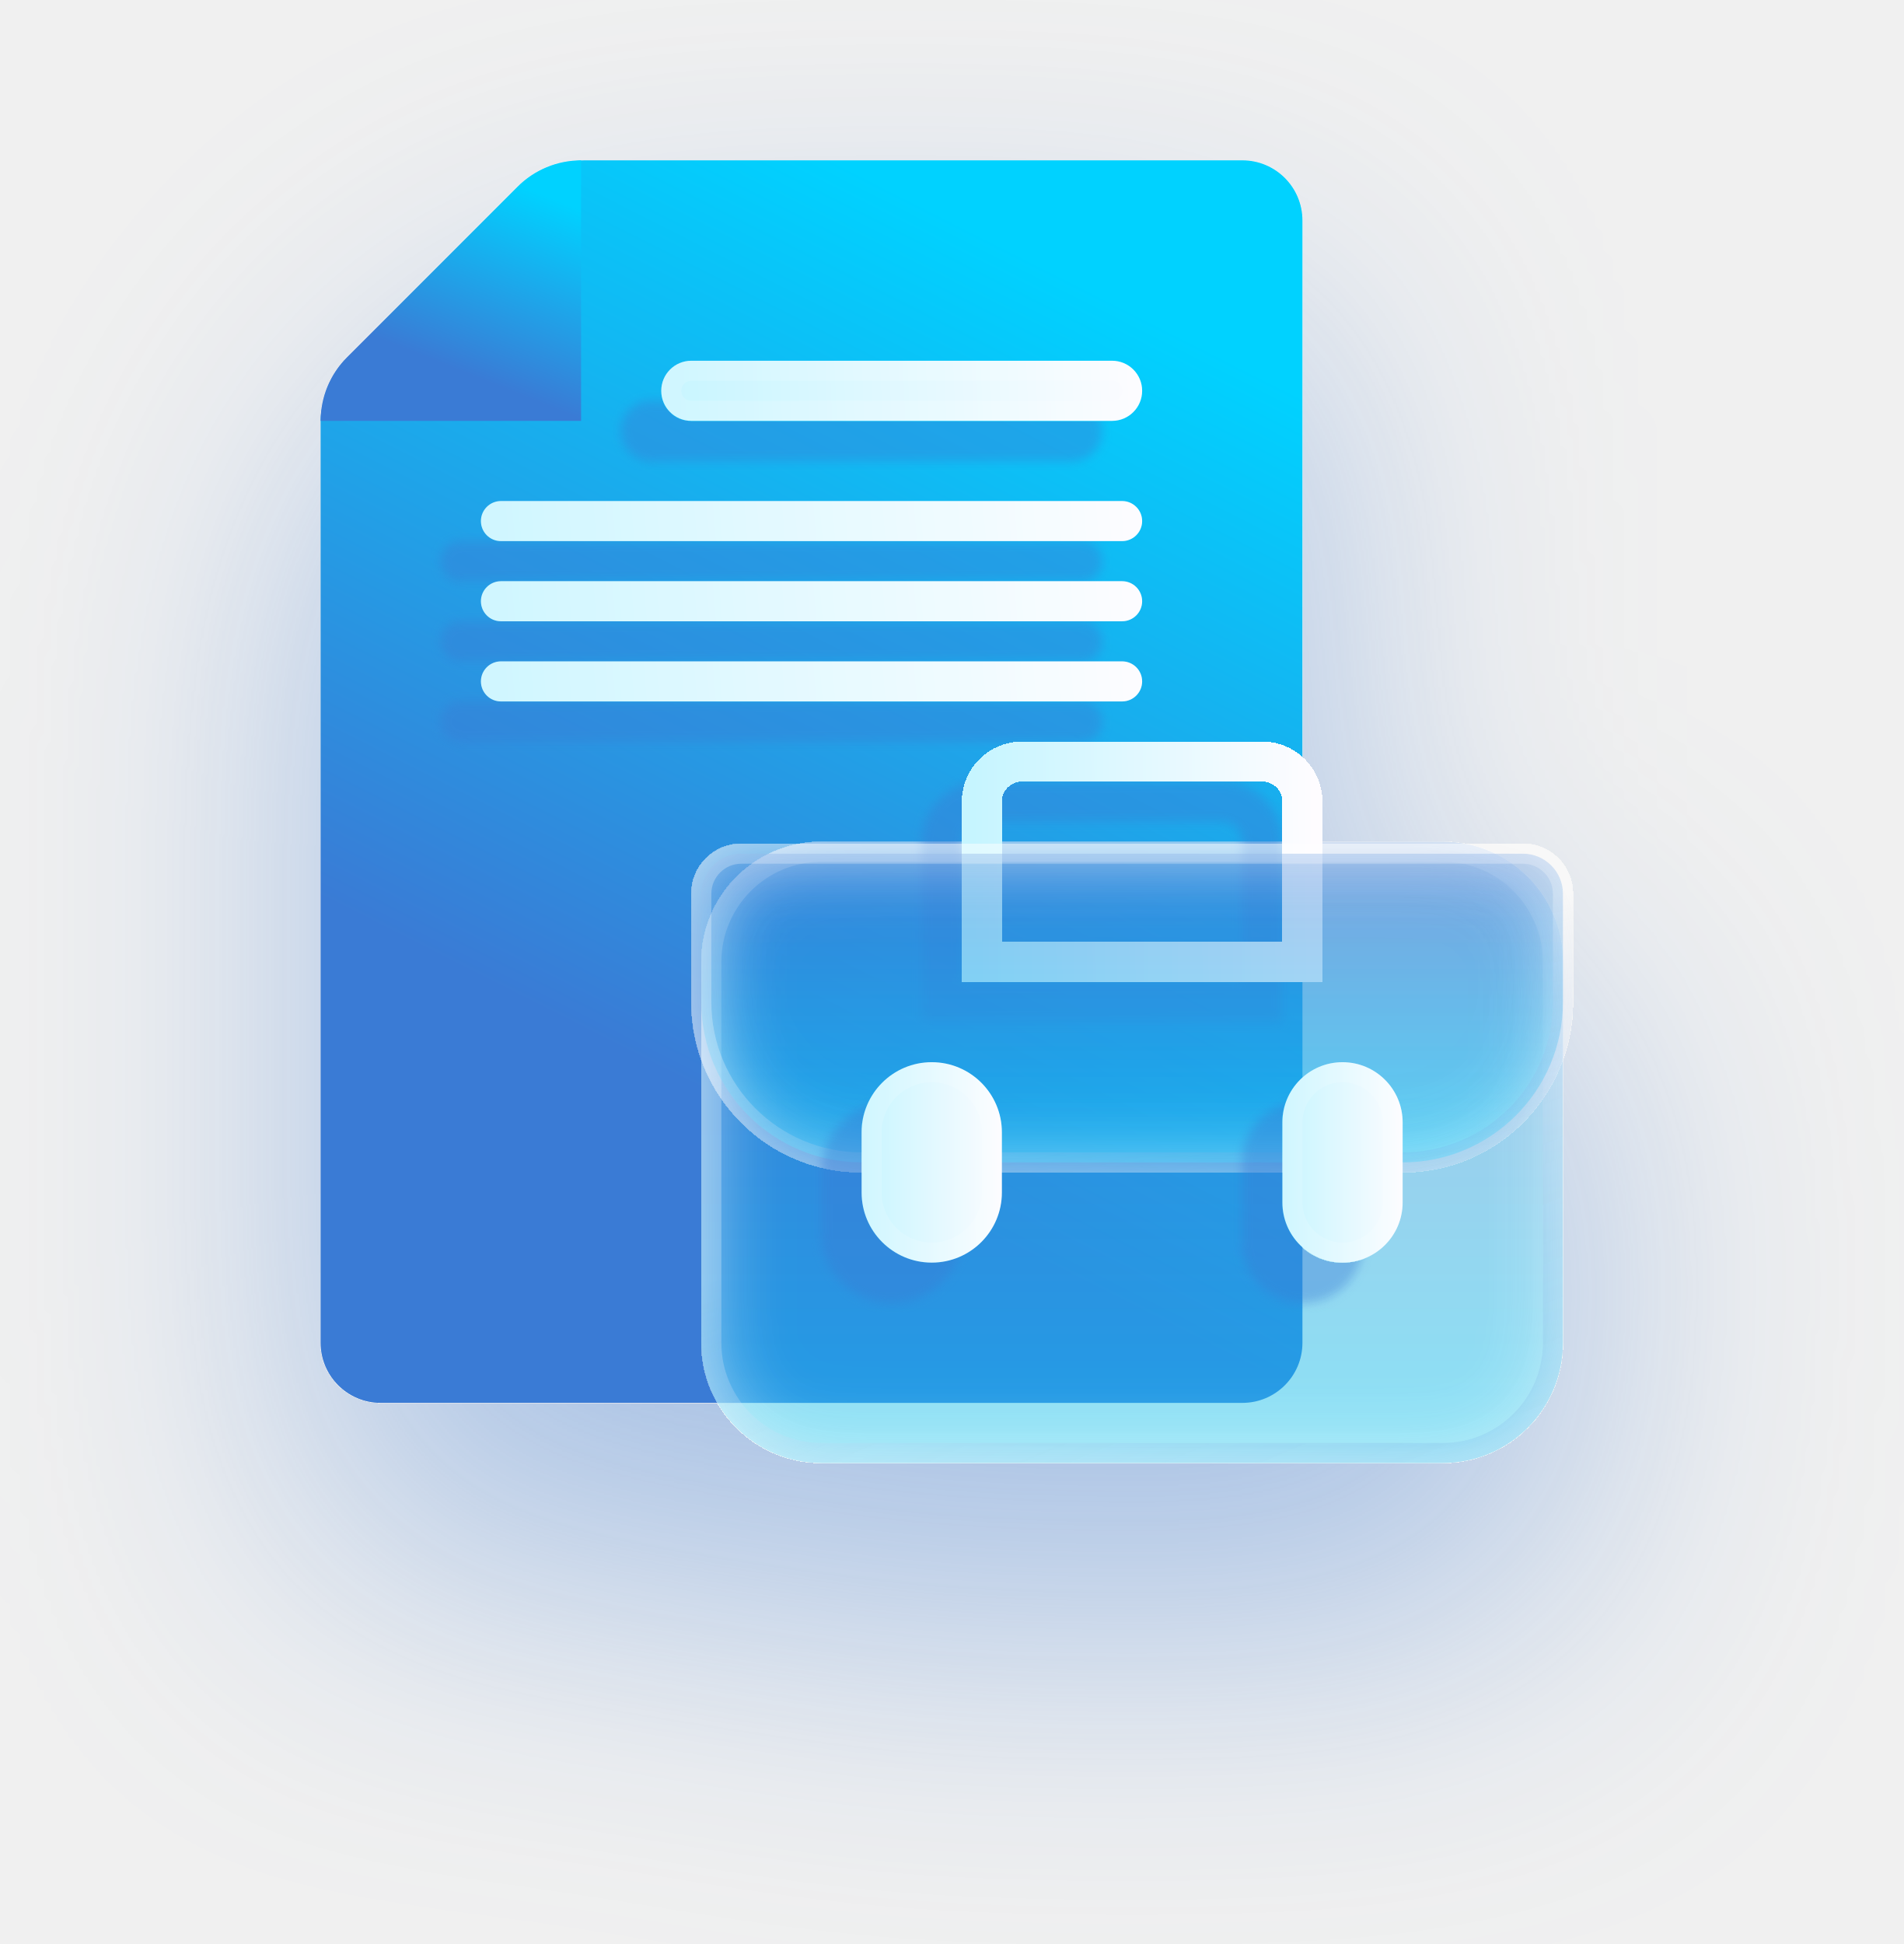
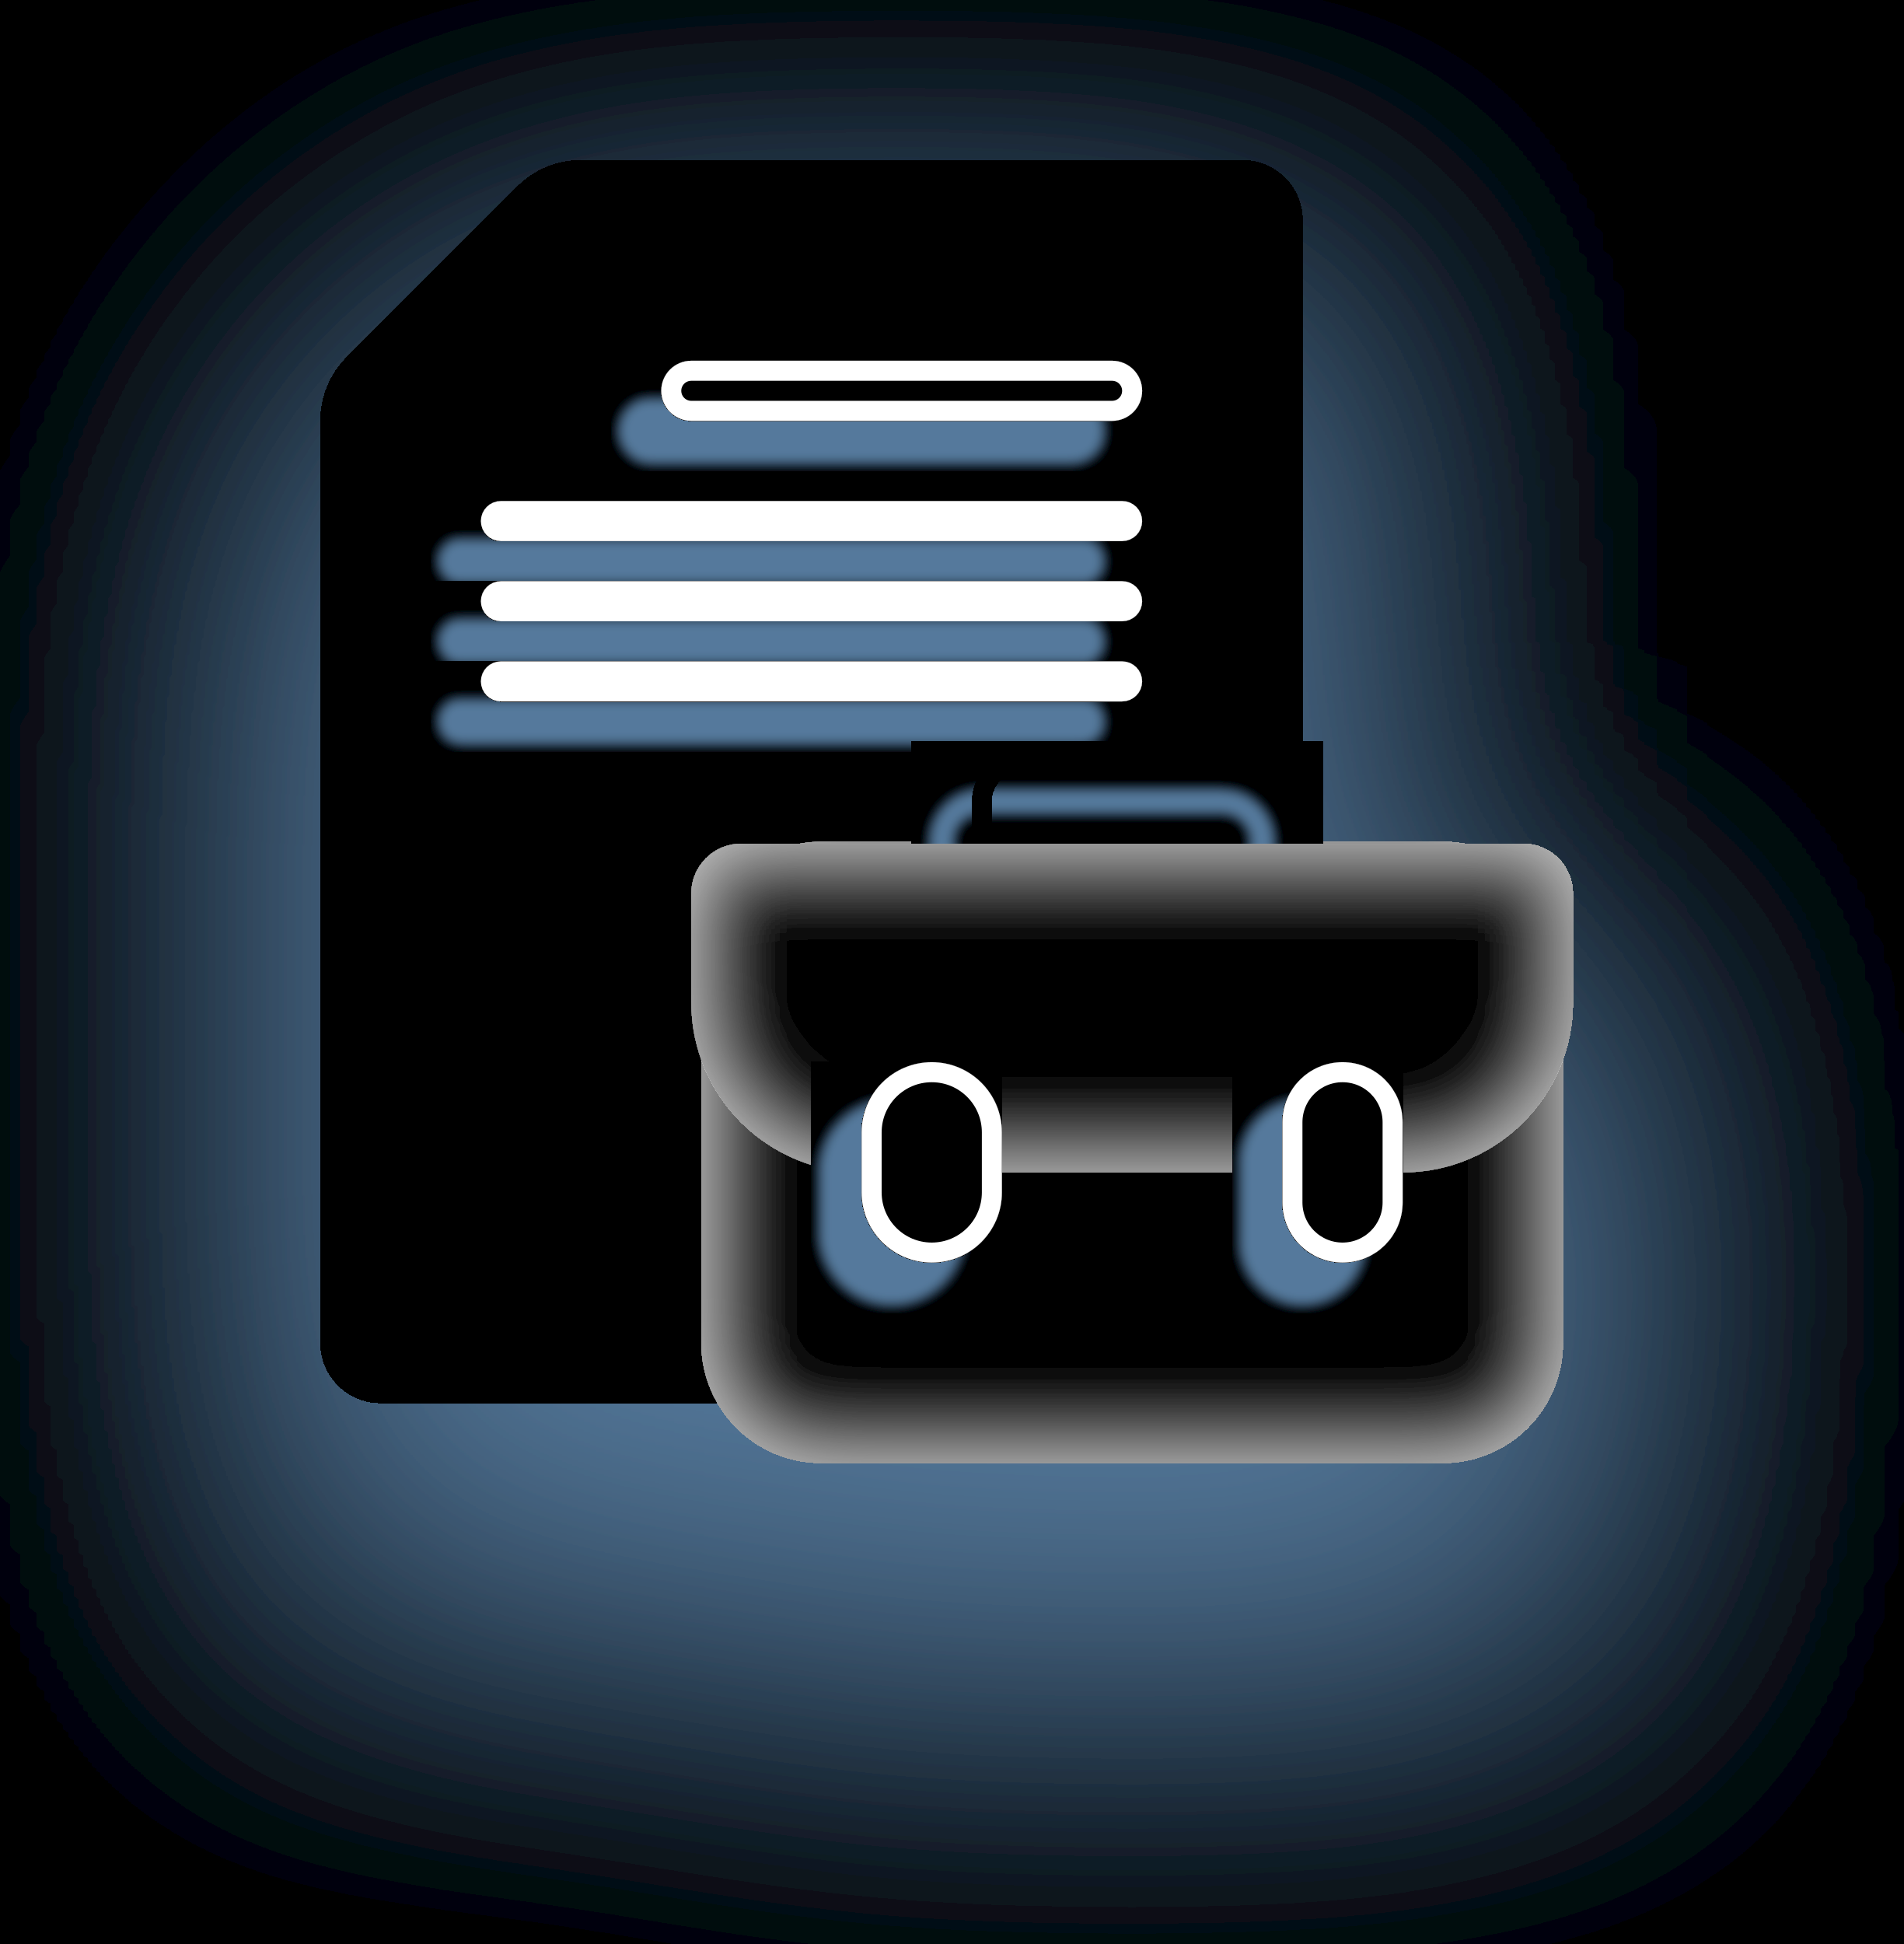
<svg xmlns="http://www.w3.org/2000/svg" width="95" height="97" viewBox="0 0 95 97" fill="none">
  <g filter="url(#filter0_d_6399_3325)">
    <path d="M16 21.006C16 20.2 16.324 19.428 16.899 18.864L27.103 8.858C27.664 8.308 28.418 8 29.203 8H62C63.657 8 65 9.343 65 11V67C65 68.657 63.657 70 62 70H19C17.343 70 16 68.657 16 67V21.006Z" fill="url(#paint0_linear_6399_3325)" />
    <path d="M29 8V21H16C16 19.811 16.472 18.671 17.313 17.83L25.83 9.313C26.671 8.472 27.811 8 29 8Z" fill="url(#paint1_linear_6399_3325)" />
    <g filter="url(#filter1_d_6399_3325)">
      <rect x="33" y="18" width="24" height="3" rx="1.5" fill="url(#paint2_linear_6399_3325)" />
-       <rect x="33.5" y="18.5" width="23" height="2" rx="1" stroke="white" stroke-opacity="0.14" />
+       <rect x="33.5" y="18.5" width="23" height="2" rx="1" stroke="white" strokeOpacity="0.14" />
    </g>
    <g filter="url(#filter2_d_6399_3325)">
      <rect x="24" y="25" width="33" height="2" rx="1" fill="url(#paint3_linear_6399_3325)" />
-       <rect x="24.5" y="25.5" width="32" height="1" rx="0.5" stroke="white" stroke-opacity="0.14" />
+       <rect x="24.5" y="25.5" width="32" height="1" rx="0.5" stroke="white" strokeOpacity="0.14" />
    </g>
    <g filter="url(#filter3_d_6399_3325)">
      <rect x="24" y="29" width="33" height="2" rx="1" fill="url(#paint4_linear_6399_3325)" />
-       <rect x="24.5" y="29.5" width="32" height="1" rx="0.5" stroke="white" stroke-opacity="0.14" />
+       <rect x="24.5" y="29.5" width="32" height="1" rx="0.5" stroke="white" strokeOpacity="0.14" />
    </g>
    <g filter="url(#filter4_d_6399_3325)">
      <rect x="24" y="33" width="33" height="2" rx="1" fill="url(#paint5_linear_6399_3325)" />
-       <rect x="24.5" y="33.5" width="32" height="1" rx="0.5" stroke="white" stroke-opacity="0.14" />
+       <rect x="24.5" y="33.5" width="32" height="1" rx="0.5" stroke="white" strokeOpacity="0.14" />
    </g>
    <g filter="url(#filter5_bi_6399_3325)">
      <rect x="35" y="42" width="43" height="31" rx="6" fill="url(#paint6_linear_6399_3325)" />
      <rect x="35.5" y="42.5" width="42" height="30" rx="5.5" stroke="url(#paint7_linear_6399_3325)" />
    </g>
    <g filter="url(#filter6_d_6399_3325)">
-       <path d="M49 40V48H65V40C65 38.895 64.105 38 63 38H51C49.895 38 49 38.895 49 40Z" stroke="url(#paint8_linear_6399_3325)" stroke-width="2" shape-rendering="crispEdges" />
+       <path d="M49 40V48H65V40C65 38.895 64.105 38 63 38H51C49.895 38 49 38.895 49 40Z" stroke="url(#paint8_linear_6399_3325)" strokeWidth="2" shape-rendering="crispEdges" />
    </g>
    <g filter="url(#filter7_bi_6399_3325)">
      <path d="M78 50V44.597C78 43.492 77.105 42.597 76 42.597L37 42.597C35.895 42.597 35 43.492 35 44.597V50C35 54.418 38.582 58 43 58H70C74.418 58 78 54.418 78 50Z" fill="url(#paint9_linear_6399_3325)" />
      <path d="M78 50V44.597C78 43.492 77.105 42.597 76 42.597L37 42.597C35.895 42.597 35 43.492 35 44.597V50C35 54.418 38.582 58 43 58H70C74.418 58 78 54.418 78 50Z" stroke="url(#paint10_linear_6399_3325)" />
    </g>
    <g filter="url(#filter8_d_6399_3325)">
      <rect x="43" y="53" width="7" height="10" rx="3.5" fill="url(#paint11_linear_6399_3325)" />
-       <rect x="43.5" y="53.5" width="6" height="9" rx="3" stroke="white" stroke-opacity="0.14" />
+       <rect x="43.5" y="53.5" width="6" height="9" rx="3" stroke="white" strokeOpacity="0.14" />
    </g>
    <g filter="url(#filter9_d_6399_3325)">
      <rect x="64" y="53" width="6" height="10" rx="3" fill="url(#paint12_linear_6399_3325)" />
-       <rect x="64.5" y="53.5" width="5" height="9" rx="2.5" stroke="white" stroke-opacity="0.14" />
+       <rect x="64.5" y="53.5" width="5" height="9" rx="2.5" stroke="white" strokeOpacity="0.14" />
    </g>
  </g>
  <defs>
-     <filter id="filter0_d_6399_3325" x="-9" y="-7" width="112" height="112" filterUnits="userSpaceOnUse" color-interpolation-filters="sRGB">
-       <feFlood flood-opacity="0" result="BackgroundImageFix" />
+     <filter id="filter0_d_6399_3325" x="-9" y="-7" width="112" height="112" filterUnits="userSpaceOnUse" colorInterpolationFilters="sRGB">
+       <feFlood floodOpacity="0" result="BackgroundImageFix" />
      <feColorMatrix in="SourceAlpha" type="matrix" values="0 0 0 0 0 0 0 0 0 0 0 0 0 0 0 0 0 0 127 0" result="hardAlpha" />
      <feOffset dy="8" />
      <feGaussianBlur stdDeviation="8" />
      <feComposite in2="hardAlpha" operator="out" />
      <feColorMatrix type="matrix" values="0 0 0 0 0.227 0 0 0 0 0.482 0 0 0 0 0.835 0 0 0 0.4 0" />
      <feBlend mode="normal" in2="BackgroundImageFix" result="effect1_dropShadow_6399_3325" />
      <feBlend mode="normal" in="SourceGraphic" in2="effect1_dropShadow_6399_3325" result="shape" />
    </filter>
-     <filter id="filter1_d_6399_3325" x="30.5" y="18" width="26.5" height="5.5" filterUnits="userSpaceOnUse" color-interpolation-filters="sRGB">
-       <feFlood flood-opacity="0" result="BackgroundImageFix" />
+     <filter id="filter1_d_6399_3325" x="30.5" y="18" width="26.5" height="5.5" filterUnits="userSpaceOnUse" colorInterpolationFilters="sRGB">
+       <feFlood floodOpacity="0" result="BackgroundImageFix" />
      <feColorMatrix in="SourceAlpha" type="matrix" values="0 0 0 0 0 0 0 0 0 0 0 0 0 0 0 0 0 0 127 0" result="hardAlpha" />
      <feOffset dx="-2" dy="2" />
      <feGaussianBlur stdDeviation="0.25" />
      <feComposite in2="hardAlpha" operator="out" />
      <feColorMatrix type="matrix" values="0 0 0 0 0.227 0 0 0 0 0.482 0 0 0 0 0.835 0 0 0 0.4 0" />
      <feBlend mode="normal" in2="BackgroundImageFix" result="effect1_dropShadow_6399_3325" />
      <feBlend mode="normal" in="SourceGraphic" in2="effect1_dropShadow_6399_3325" result="shape" />
    </filter>
-     <filter id="filter2_d_6399_3325" x="21.5" y="25" width="35.5" height="4.5" filterUnits="userSpaceOnUse" color-interpolation-filters="sRGB">
-       <feFlood flood-opacity="0" result="BackgroundImageFix" />
+     <filter id="filter2_d_6399_3325" x="21.5" y="25" width="35.5" height="4.5" filterUnits="userSpaceOnUse" colorInterpolationFilters="sRGB">
+       <feFlood floodOpacity="0" result="BackgroundImageFix" />
      <feColorMatrix in="SourceAlpha" type="matrix" values="0 0 0 0 0 0 0 0 0 0 0 0 0 0 0 0 0 0 127 0" result="hardAlpha" />
      <feOffset dx="-2" dy="2" />
      <feGaussianBlur stdDeviation="0.25" />
      <feComposite in2="hardAlpha" operator="out" />
      <feColorMatrix type="matrix" values="0 0 0 0 0.227 0 0 0 0 0.482 0 0 0 0 0.835 0 0 0 0.4 0" />
      <feBlend mode="normal" in2="BackgroundImageFix" result="effect1_dropShadow_6399_3325" />
      <feBlend mode="normal" in="SourceGraphic" in2="effect1_dropShadow_6399_3325" result="shape" />
    </filter>
-     <filter id="filter3_d_6399_3325" x="21.5" y="29" width="35.5" height="4.5" filterUnits="userSpaceOnUse" color-interpolation-filters="sRGB">
-       <feFlood flood-opacity="0" result="BackgroundImageFix" />
+     <filter id="filter3_d_6399_3325" x="21.5" y="29" width="35.5" height="4.5" filterUnits="userSpaceOnUse" colorInterpolationFilters="sRGB">
+       <feFlood floodOpacity="0" result="BackgroundImageFix" />
      <feColorMatrix in="SourceAlpha" type="matrix" values="0 0 0 0 0 0 0 0 0 0 0 0 0 0 0 0 0 0 127 0" result="hardAlpha" />
      <feOffset dx="-2" dy="2" />
      <feGaussianBlur stdDeviation="0.25" />
      <feComposite in2="hardAlpha" operator="out" />
      <feColorMatrix type="matrix" values="0 0 0 0 0.227 0 0 0 0 0.482 0 0 0 0 0.835 0 0 0 0.4 0" />
      <feBlend mode="normal" in2="BackgroundImageFix" result="effect1_dropShadow_6399_3325" />
      <feBlend mode="normal" in="SourceGraphic" in2="effect1_dropShadow_6399_3325" result="shape" />
    </filter>
-     <filter id="filter4_d_6399_3325" x="21.5" y="33" width="35.5" height="4.5" filterUnits="userSpaceOnUse" color-interpolation-filters="sRGB">
-       <feFlood flood-opacity="0" result="BackgroundImageFix" />
+     <filter id="filter4_d_6399_3325" x="21.5" y="33" width="35.5" height="4.5" filterUnits="userSpaceOnUse" colorInterpolationFilters="sRGB">
+       <feFlood floodOpacity="0" result="BackgroundImageFix" />
      <feColorMatrix in="SourceAlpha" type="matrix" values="0 0 0 0 0 0 0 0 0 0 0 0 0 0 0 0 0 0 127 0" result="hardAlpha" />
      <feOffset dx="-2" dy="2" />
      <feGaussianBlur stdDeviation="0.25" />
      <feComposite in2="hardAlpha" operator="out" />
      <feColorMatrix type="matrix" values="0 0 0 0 0.227 0 0 0 0 0.482 0 0 0 0 0.835 0 0 0 0.4 0" />
      <feBlend mode="normal" in2="BackgroundImageFix" result="effect1_dropShadow_6399_3325" />
      <feBlend mode="normal" in="SourceGraphic" in2="effect1_dropShadow_6399_3325" result="shape" />
    </filter>
-     <filter id="filter5_bi_6399_3325" x="29" y="36" width="55" height="43" filterUnits="userSpaceOnUse" color-interpolation-filters="sRGB">
-       <feFlood flood-opacity="0" result="BackgroundImageFix" />
+     <filter id="filter5_bi_6399_3325" x="29" y="36" width="55" height="43" filterUnits="userSpaceOnUse" colorInterpolationFilters="sRGB">
+       <feFlood floodOpacity="0" result="BackgroundImageFix" />
      <feGaussianBlur in="BackgroundImageFix" stdDeviation="3" />
      <feComposite in2="SourceAlpha" operator="in" result="effect1_backgroundBlur_6399_3325" />
      <feBlend mode="normal" in="SourceGraphic" in2="effect1_backgroundBlur_6399_3325" result="shape" />
      <feColorMatrix in="SourceAlpha" type="matrix" values="0 0 0 0 0 0 0 0 0 0 0 0 0 0 0 0 0 0 127 0" result="hardAlpha" />
      <feOffset />
      <feGaussianBlur stdDeviation="2" />
      <feComposite in2="hardAlpha" operator="arithmetic" k2="-1" k3="1" />
      <feColorMatrix type="matrix" values="0 0 0 0 1 0 0 0 0 1 0 0 0 0 1 0 0 0 0.63 0" />
      <feBlend mode="normal" in2="shape" result="effect2_innerShadow_6399_3325" />
    </filter>
-     <filter id="filter6_d_6399_3325" x="45.5" y="37" width="20.5" height="14.5" filterUnits="userSpaceOnUse" color-interpolation-filters="sRGB">
-       <feFlood flood-opacity="0" result="BackgroundImageFix" />
+     <filter id="filter6_d_6399_3325" x="45.5" y="37" width="20.5" height="14.5" filterUnits="userSpaceOnUse" colorInterpolationFilters="sRGB">
+       <feFlood floodOpacity="0" result="BackgroundImageFix" />
      <feColorMatrix in="SourceAlpha" type="matrix" values="0 0 0 0 0 0 0 0 0 0 0 0 0 0 0 0 0 0 127 0" result="hardAlpha" />
      <feOffset dx="-2" dy="2" />
      <feGaussianBlur stdDeviation="0.25" />
      <feComposite in2="hardAlpha" operator="out" />
      <feColorMatrix type="matrix" values="0 0 0 0 0.227 0 0 0 0 0.482 0 0 0 0 0.835 0 0 0 0.4 0" />
      <feBlend mode="normal" in2="BackgroundImageFix" result="effect1_dropShadow_6399_3325" />
      <feBlend mode="normal" in="SourceGraphic" in2="effect1_dropShadow_6399_3325" result="shape" />
    </filter>
-     <filter id="filter7_bi_6399_3325" x="28.5" y="36.097" width="56" height="28.403" filterUnits="userSpaceOnUse" color-interpolation-filters="sRGB">
-       <feFlood flood-opacity="0" result="BackgroundImageFix" />
+     <filter id="filter7_bi_6399_3325" x="28.5" y="36.097" width="56" height="28.403" filterUnits="userSpaceOnUse" colorInterpolationFilters="sRGB">
+       <feFlood floodOpacity="0" result="BackgroundImageFix" />
      <feGaussianBlur in="BackgroundImageFix" stdDeviation="3" />
      <feComposite in2="SourceAlpha" operator="in" result="effect1_backgroundBlur_6399_3325" />
      <feBlend mode="normal" in="SourceGraphic" in2="effect1_backgroundBlur_6399_3325" result="shape" />
      <feColorMatrix in="SourceAlpha" type="matrix" values="0 0 0 0 0 0 0 0 0 0 0 0 0 0 0 0 0 0 127 0" result="hardAlpha" />
      <feOffset />
      <feGaussianBlur stdDeviation="2" />
      <feComposite in2="hardAlpha" operator="arithmetic" k2="-1" k3="1" />
      <feColorMatrix type="matrix" values="0 0 0 0 1 0 0 0 0 1 0 0 0 0 1 0 0 0 0.63 0" />
      <feBlend mode="normal" in2="shape" result="effect2_innerShadow_6399_3325" />
    </filter>
-     <filter id="filter8_d_6399_3325" x="40.5" y="53" width="9.5" height="12.5" filterUnits="userSpaceOnUse" color-interpolation-filters="sRGB">
-       <feFlood flood-opacity="0" result="BackgroundImageFix" />
+     <filter id="filter8_d_6399_3325" x="40.5" y="53" width="9.5" height="12.5" filterUnits="userSpaceOnUse" colorInterpolationFilters="sRGB">
+       <feFlood floodOpacity="0" result="BackgroundImageFix" />
      <feColorMatrix in="SourceAlpha" type="matrix" values="0 0 0 0 0 0 0 0 0 0 0 0 0 0 0 0 0 0 127 0" result="hardAlpha" />
      <feOffset dx="-2" dy="2" />
      <feGaussianBlur stdDeviation="0.25" />
      <feComposite in2="hardAlpha" operator="out" />
      <feColorMatrix type="matrix" values="0 0 0 0 0.227 0 0 0 0 0.482 0 0 0 0 0.835 0 0 0 0.4 0" />
      <feBlend mode="normal" in2="BackgroundImageFix" result="effect1_dropShadow_6399_3325" />
      <feBlend mode="normal" in="SourceGraphic" in2="effect1_dropShadow_6399_3325" result="shape" />
    </filter>
-     <filter id="filter9_d_6399_3325" x="61.5" y="53" width="8.5" height="12.5" filterUnits="userSpaceOnUse" color-interpolation-filters="sRGB">
-       <feFlood flood-opacity="0" result="BackgroundImageFix" />
+     <filter id="filter9_d_6399_3325" x="61.5" y="53" width="8.5" height="12.5" filterUnits="userSpaceOnUse" colorInterpolationFilters="sRGB">
+       <feFlood floodOpacity="0" result="BackgroundImageFix" />
      <feColorMatrix in="SourceAlpha" type="matrix" values="0 0 0 0 0 0 0 0 0 0 0 0 0 0 0 0 0 0 127 0" result="hardAlpha" />
      <feOffset dx="-2" dy="2" />
      <feGaussianBlur stdDeviation="0.25" />
      <feComposite in2="hardAlpha" operator="out" />
      <feColorMatrix type="matrix" values="0 0 0 0 0.227 0 0 0 0 0.482 0 0 0 0 0.835 0 0 0 0.4 0" />
      <feBlend mode="normal" in2="BackgroundImageFix" result="effect1_dropShadow_6399_3325" />
      <feBlend mode="normal" in="SourceGraphic" in2="effect1_dropShadow_6399_3325" result="shape" />
    </filter>
    <linearGradient id="paint0_linear_6399_3325" x1="6.89" y1="40.267" x2="27.004" y2="0.48" gradientUnits="userSpaceOnUse">
-       <stop stop-color="#3A7BD5" />
-       <stop offset="1" stop-color="#00D2FF" />
+       <stop stopColor="#3A7BD5" />
+       <stop offset="1" stopColor="#00D2FF" />
    </linearGradient>
    <linearGradient id="paint1_linear_6399_3325" x1="13.583" y1="14.766" x2="17.192" y2="5.733" gradientUnits="userSpaceOnUse">
-       <stop stop-color="#3A7BD5" />
-       <stop offset="1" stop-color="#00D2FF" />
+       <stop stopColor="#3A7BD5" />
+       <stop offset="1" stopColor="#00D2FF" />
    </linearGradient>
    <linearGradient id="paint2_linear_6399_3325" x1="32.381" y1="20.171" x2="57.87" y2="19.136" gradientUnits="userSpaceOnUse">
-       <stop stop-color="#C6F5FF" />
-       <stop offset="1" stop-color="#FEFCFF" />
+       <stop stopColor="#C6F5FF" />
+       <stop offset="1" stopColor="#FEFCFF" />
    </linearGradient>
    <linearGradient id="paint3_linear_6399_3325" x1="23.149" y1="26.447" x2="58.009" y2="23.528" gradientUnits="userSpaceOnUse">
-       <stop stop-color="#C6F5FF" />
-       <stop offset="1" stop-color="#FEFCFF" />
+       <stop stopColor="#C6F5FF" />
+       <stop offset="1" stopColor="#FEFCFF" />
    </linearGradient>
    <linearGradient id="paint4_linear_6399_3325" x1="23.149" y1="30.447" x2="58.009" y2="27.528" gradientUnits="userSpaceOnUse">
-       <stop stop-color="#C6F5FF" />
-       <stop offset="1" stop-color="#FEFCFF" />
+       <stop stopColor="#C6F5FF" />
+       <stop offset="1" stopColor="#FEFCFF" />
    </linearGradient>
    <linearGradient id="paint5_linear_6399_3325" x1="23.149" y1="34.447" x2="58.009" y2="31.528" gradientUnits="userSpaceOnUse">
-       <stop stop-color="#C6F5FF" />
-       <stop offset="1" stop-color="#FEFCFF" />
+       <stop stopColor="#C6F5FF" />
+       <stop offset="1" stopColor="#FEFCFF" />
    </linearGradient>
    <linearGradient id="paint6_linear_6399_3325" x1="56.5" y1="42" x2="56.5" y2="73.716" gradientUnits="userSpaceOnUse">
-       <stop stop-color="#3A7BD5" stop-opacity="0.42" />
-       <stop offset="1" stop-color="#00D2FF" stop-opacity="0.42" />
+       <stop stopColor="#3A7BD5" stopOpacity="0.42" />
+       <stop offset="1" stopColor="#00D2FF" stopOpacity="0.42" />
    </linearGradient>
    <linearGradient id="paint7_linear_6399_3325" x1="43.844" y1="47.666" x2="57.339" y2="79.989" gradientUnits="userSpaceOnUse">
-       <stop offset="0.331" stop-color="white" stop-opacity="0.26" />
-       <stop offset="1" stop-color="#3A7BD5" stop-opacity="0.16" />
+       <stop offset="0.331" stopColor="white" stopOpacity="0.26" />
+       <stop offset="1" stopColor="#3A7BD5" stopOpacity="0.16" />
    </linearGradient>
    <linearGradient id="paint8_linear_6399_3325" x1="48.587" y1="45.236" x2="65.607" y2="45.098" gradientUnits="userSpaceOnUse">
-       <stop stop-color="#C6F5FF" />
-       <stop offset="1" stop-color="#FEFCFF" />
+       <stop stopColor="#C6F5FF" />
+       <stop offset="1" stopColor="#FEFCFF" />
    </linearGradient>
    <linearGradient id="paint9_linear_6399_3325" x1="56.5" y1="42.597" x2="56.5" y2="58.355" gradientUnits="userSpaceOnUse">
-       <stop stop-color="#3A7BD5" stop-opacity="0.42" />
-       <stop offset="1" stop-color="#00D2FF" stop-opacity="0.42" />
+       <stop stopColor="#3A7BD5" stopOpacity="0.42" />
+       <stop offset="1" stopColor="#00D2FF" stopOpacity="0.42" />
    </linearGradient>
    <linearGradient id="paint10_linear_6399_3325" x1="43.844" y1="45.412" x2="47.596" y2="63.494" gradientUnits="userSpaceOnUse">
-       <stop offset="0.331" stop-color="white" stop-opacity="0.26" />
-       <stop offset="1" stop-color="#3A7BD5" stop-opacity="0.16" />
+       <stop offset="0.331" stopColor="white" stopOpacity="0.26" />
+       <stop offset="1" stopColor="#3A7BD5" stopOpacity="0.16" />
    </linearGradient>
    <linearGradient id="paint11_linear_6399_3325" x1="42.82" y1="60.236" x2="50.266" y2="60.21" gradientUnits="userSpaceOnUse">
-       <stop stop-color="#C6F5FF" />
-       <stop offset="1" stop-color="#FEFCFF" />
+       <stop stopColor="#C6F5FF" />
+       <stop offset="1" stopColor="#FEFCFF" />
    </linearGradient>
    <linearGradient id="paint12_linear_6399_3325" x1="63.845" y1="60.236" x2="70.228" y2="60.217" gradientUnits="userSpaceOnUse">
-       <stop stop-color="#C6F5FF" />
-       <stop offset="1" stop-color="#FEFCFF" />
+       <stop stopColor="#C6F5FF" />
+       <stop offset="1" stopColor="#FEFCFF" />
    </linearGradient>
  </defs>
</svg>
